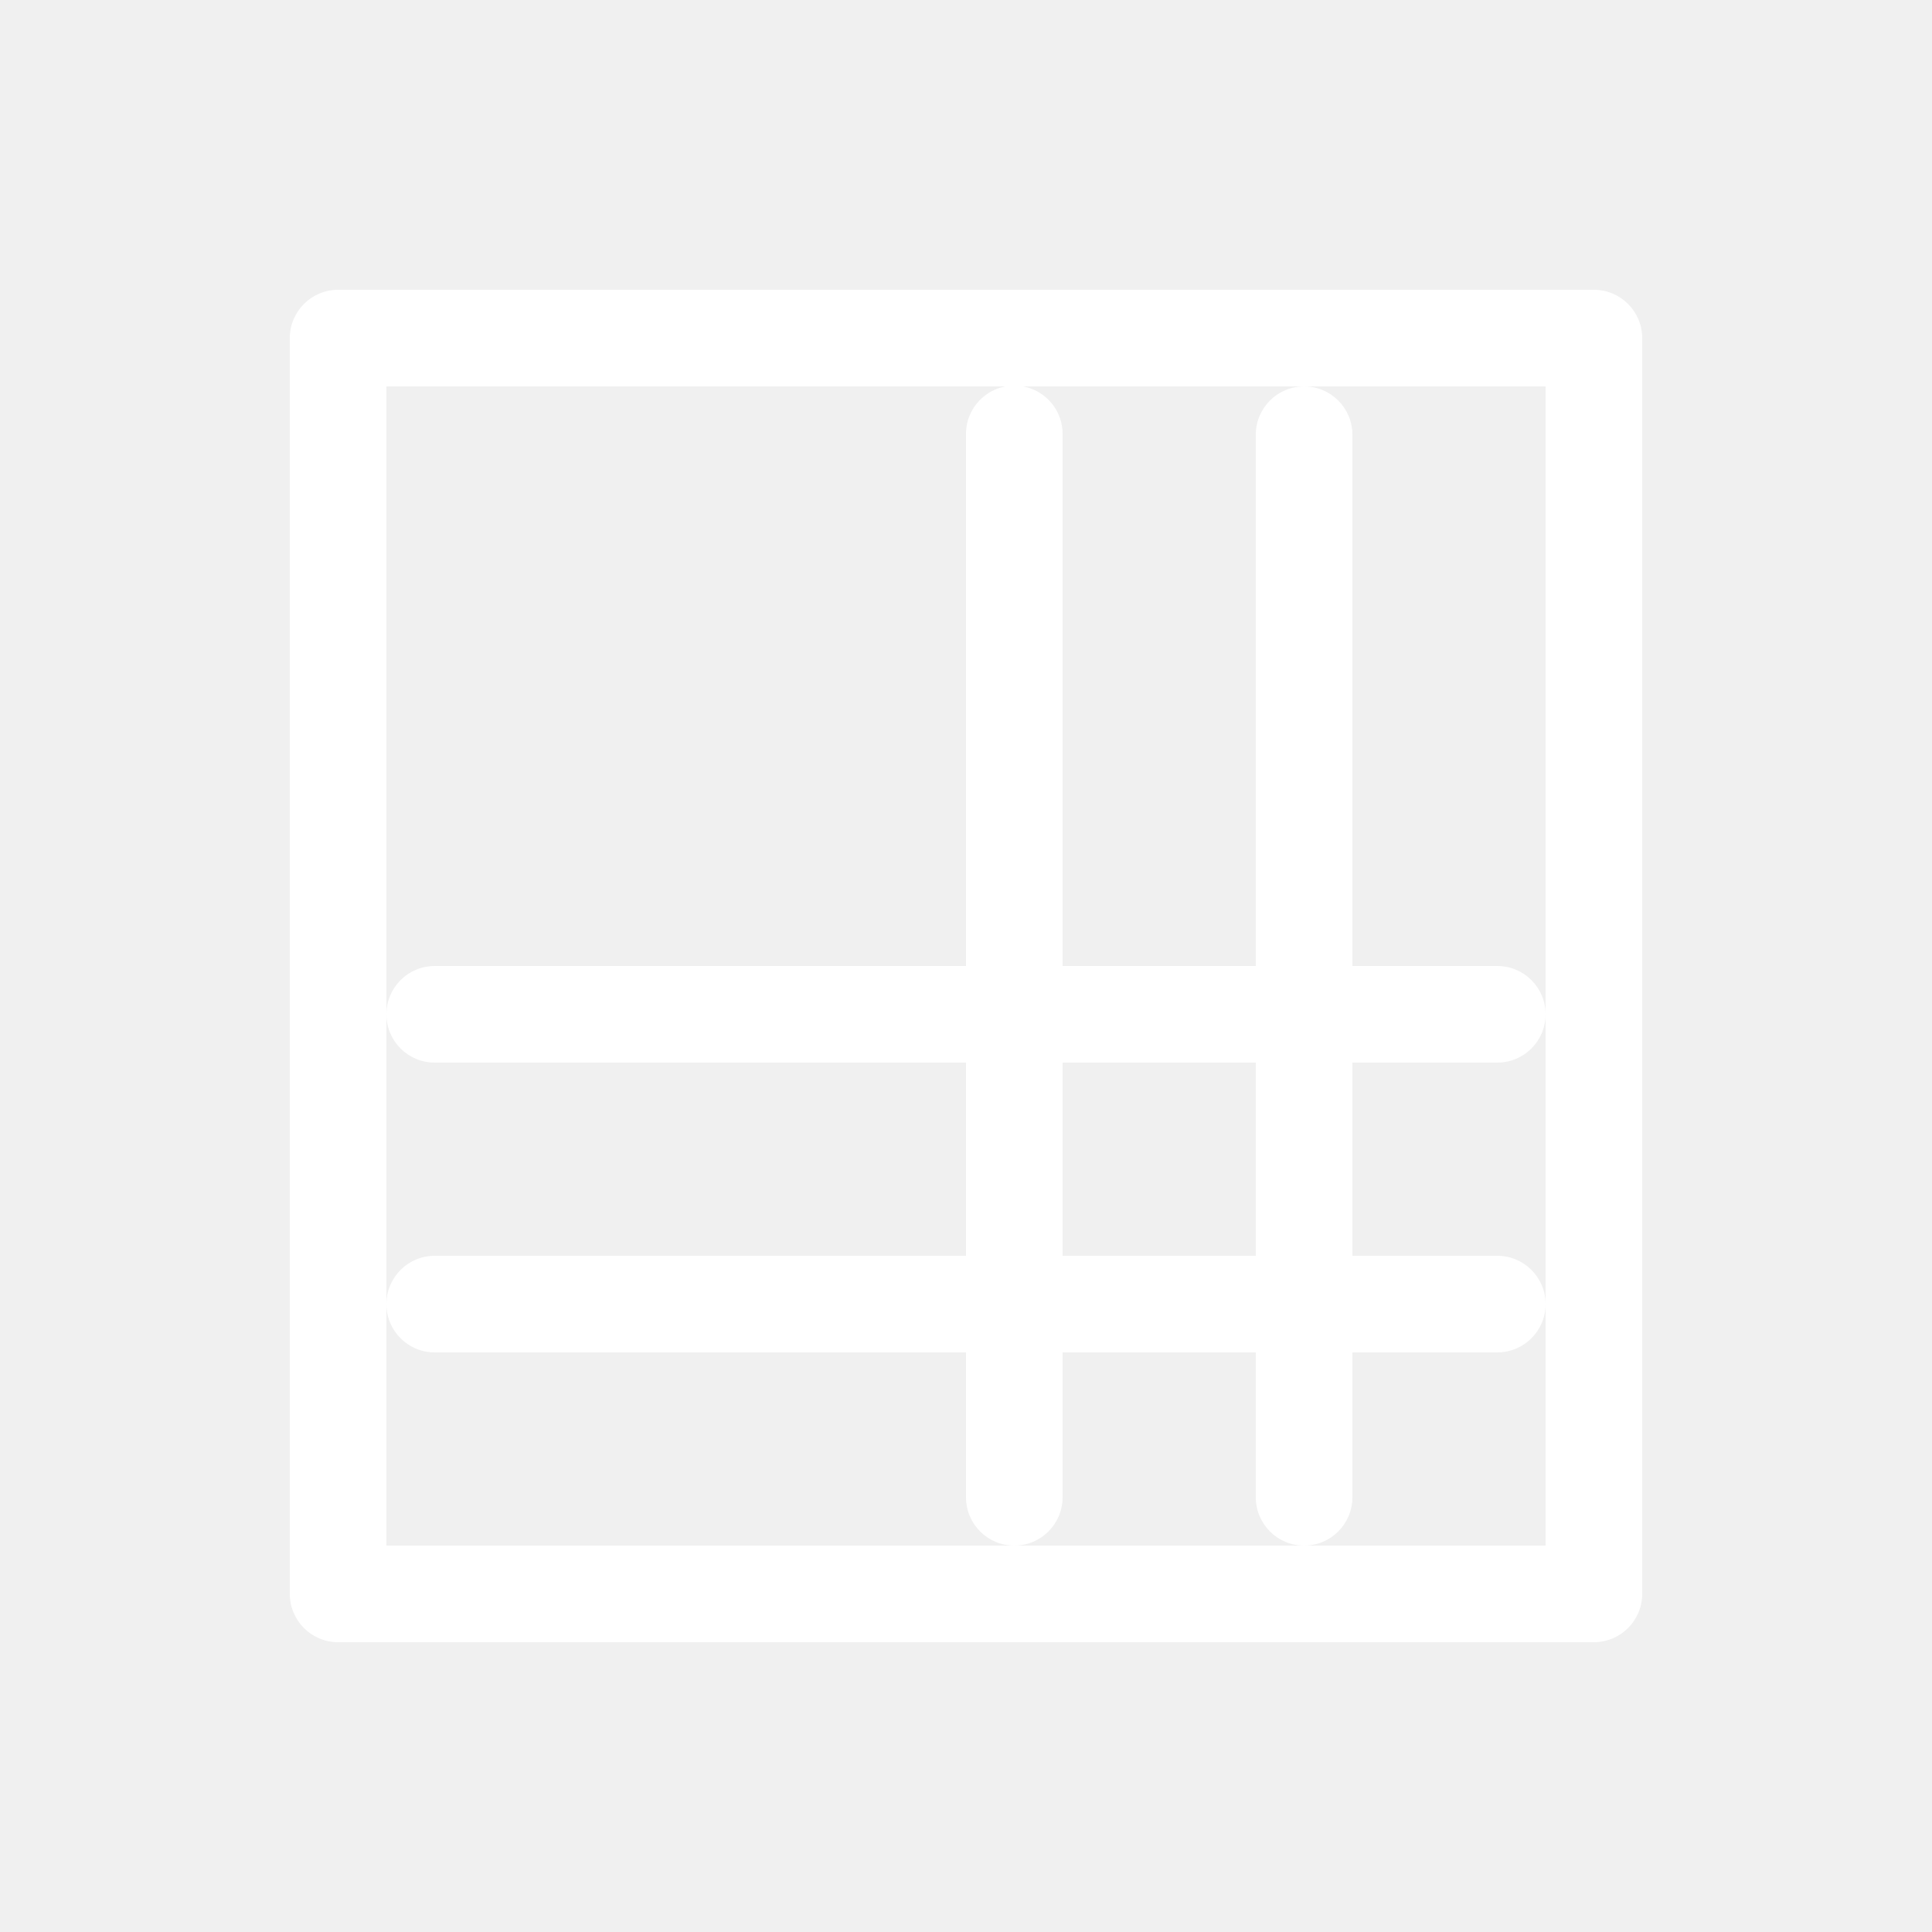
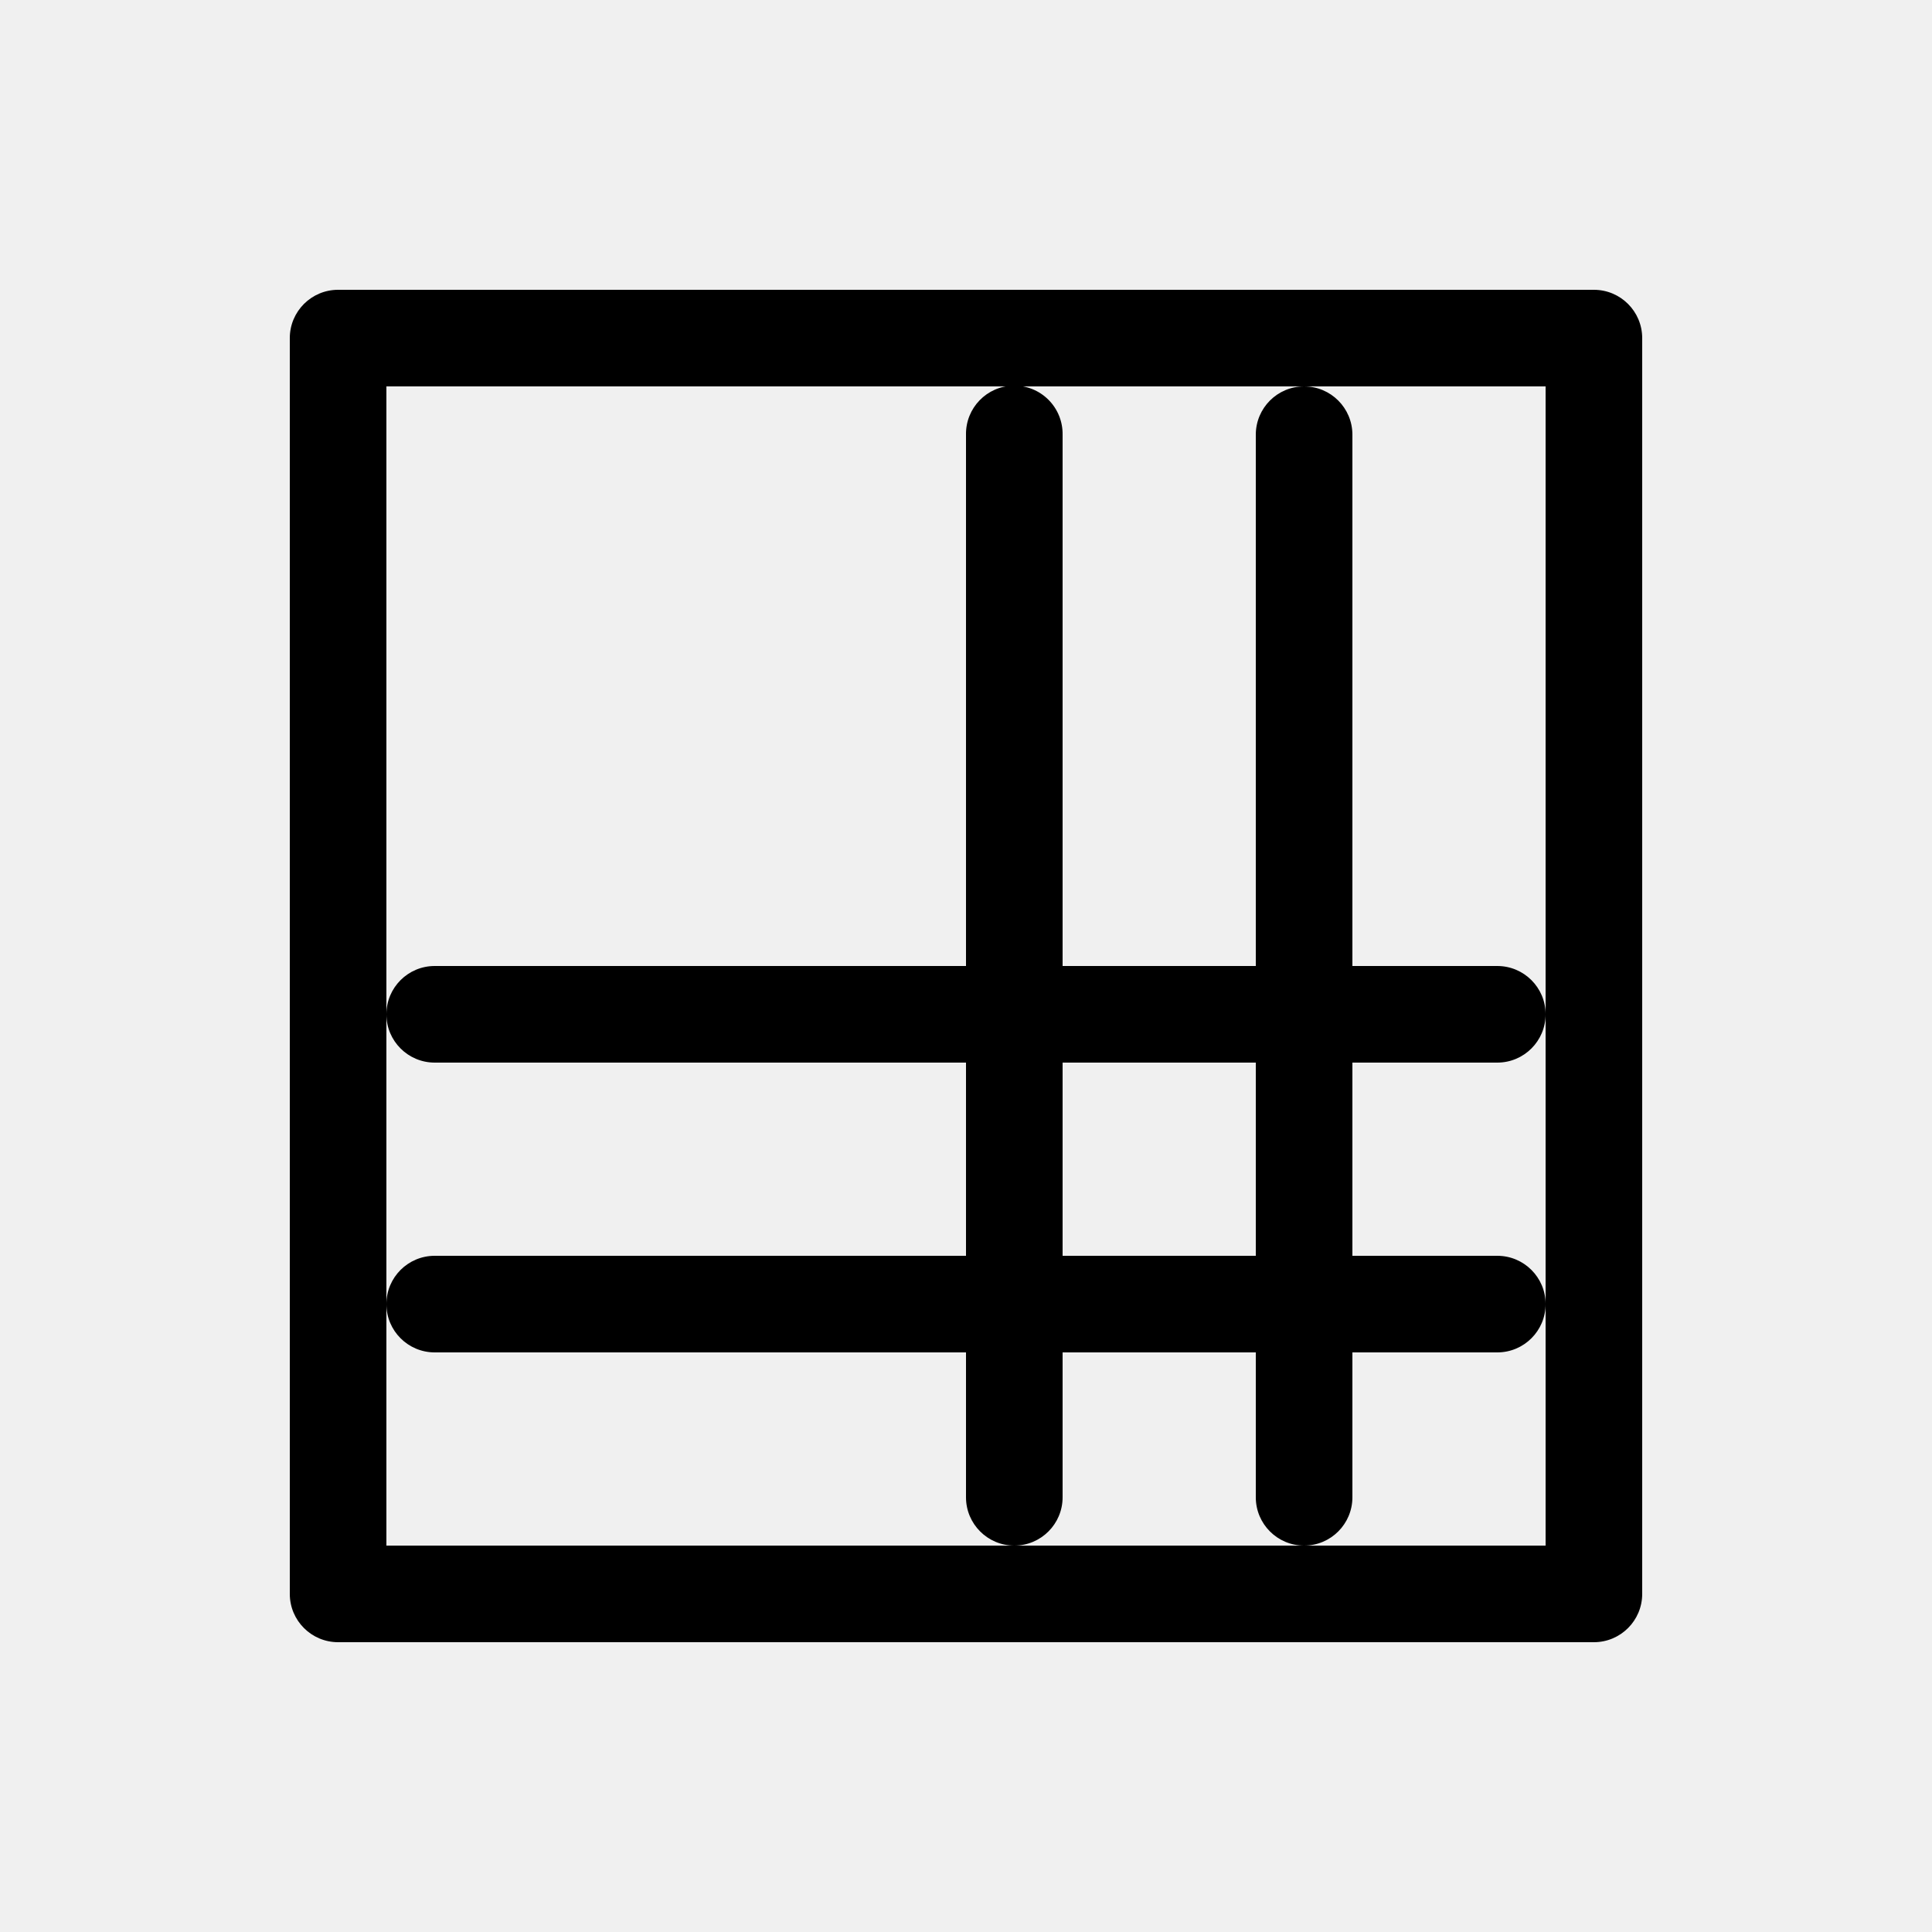
<svg xmlns="http://www.w3.org/2000/svg" viewBox="0 0 20 20" xml:space="preserve">
-   <g fill="#ffffff">
-     <g fill="#ffffff">
-       <path d="M300.5 326a.5.5 0 0 0-.5.5v13a.5.5 0 0 0 .5.5h13a.5.5 0 0 0 .5-.5v-13a.5.5 0 0 0-.5-.5zm.5 1h12v12h-12z" transform="translate(-297 -323)" />
-       <path d="M307.492 326.992a.5.5 0 0 0-.492.508v5.5h-5.5a.5.5 0 1 0 0 1h5.5v2h-5.5a.5.5 0 1 0 0 1h5.5v1.5a.5.5 0 1 0 1 0V337h2v1.5a.5.5 0 1 0 1 0V337h1.5a.5.5 0 1 0 0-1H311v-2h1.5a.5.5 0 1 0 0-1H311v-5.5a.5.5 0 1 0-1 0v5.5h-2v-5.5a.5.5 0 0 0-.508-.508zM308 334h2v2h-2z" transform="translate(-297 -323)" />
-     </g>
-   </g>
+   <path d="M300.5 326a.5.5 0 0 0-.5.5v13a.5.5 0 0 0 .5.5h13a.5.5 0 0 0 .5-.5v-13a.5.5 0 0 0-.5-.5zm.5 1h12v12h-12z" transform="translate(-297 -323)" />
+   <path d="M307.492 326.992a.5.5 0 0 0-.492.508v5.5h-5.5a.5.5 0 1 0 0 1h5.5v2h-5.5a.5.5 0 1 0 0 1h5.5v1.5a.5.5 0 1 0 1 0V337h2v1.5a.5.5 0 1 0 1 0V337h1.5a.5.5 0 1 0 0-1H311v-2h1.5a.5.5 0 1 0 0-1H311v-5.5a.5.5 0 1 0-1 0v5.5h-2v-5.5a.5.5 0 0 0-.508-.508zM308 334h2v2h-2z" transform="translate(-297 -323)" />
</svg>
